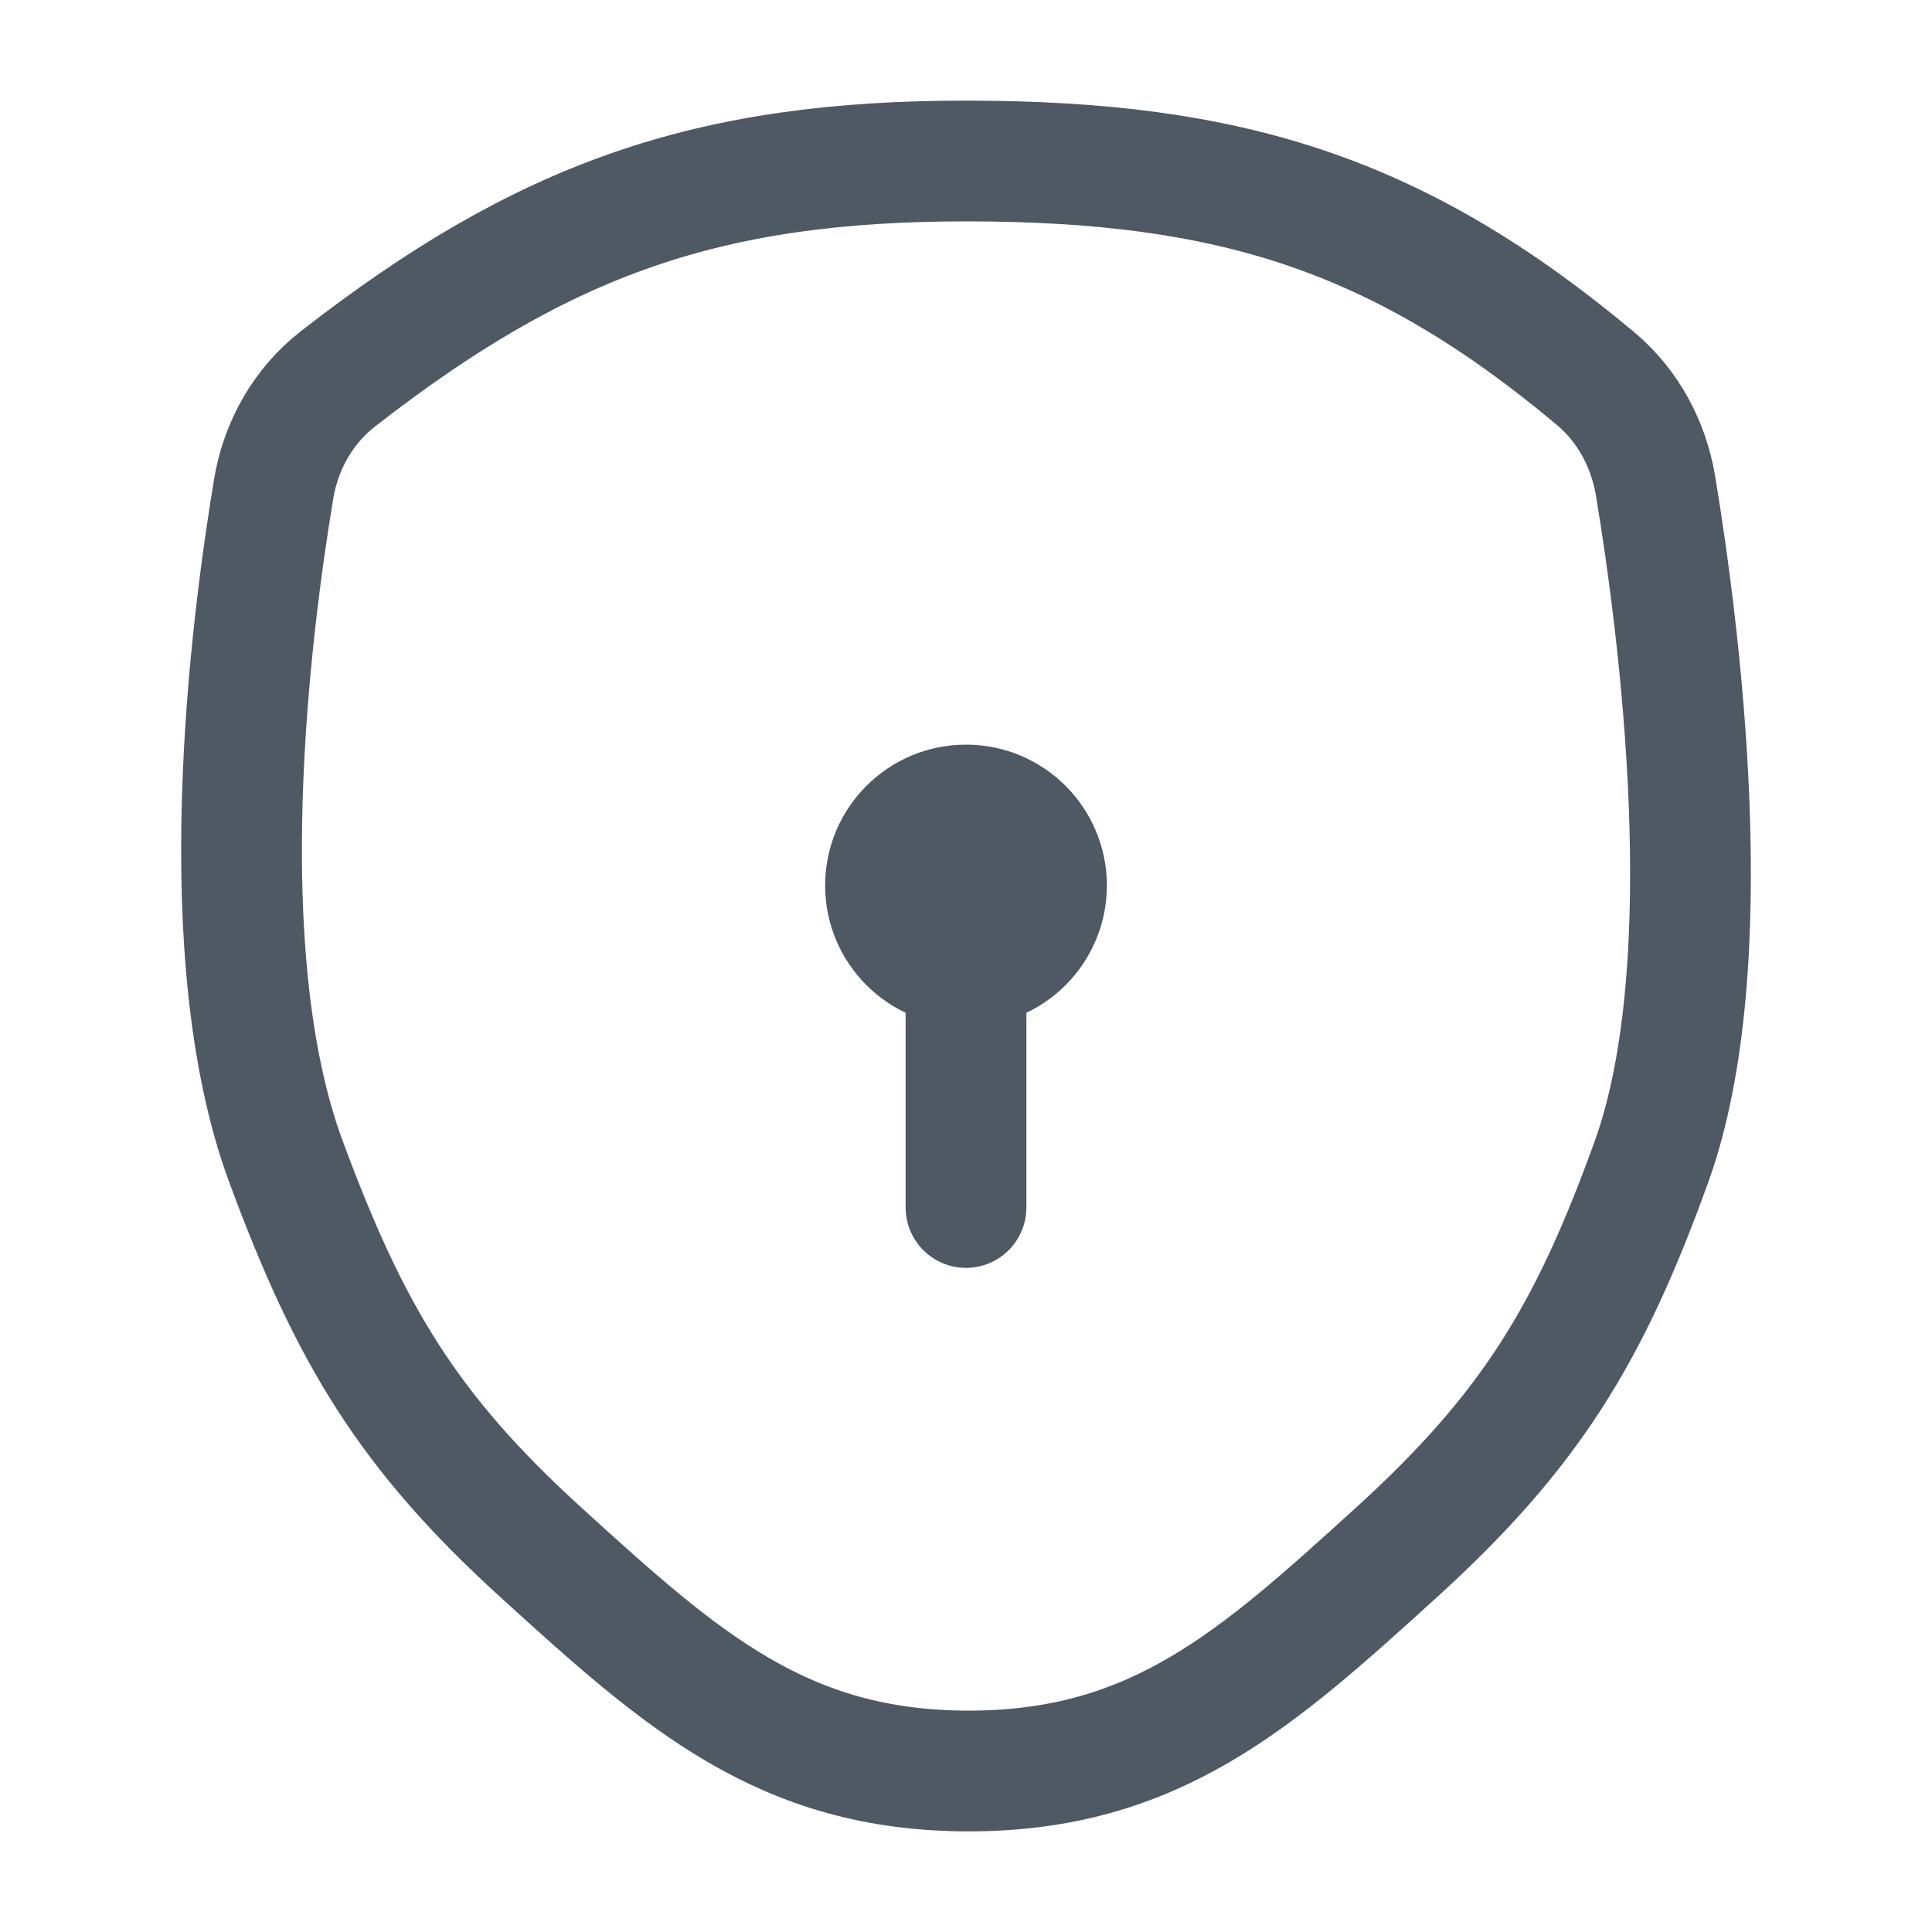
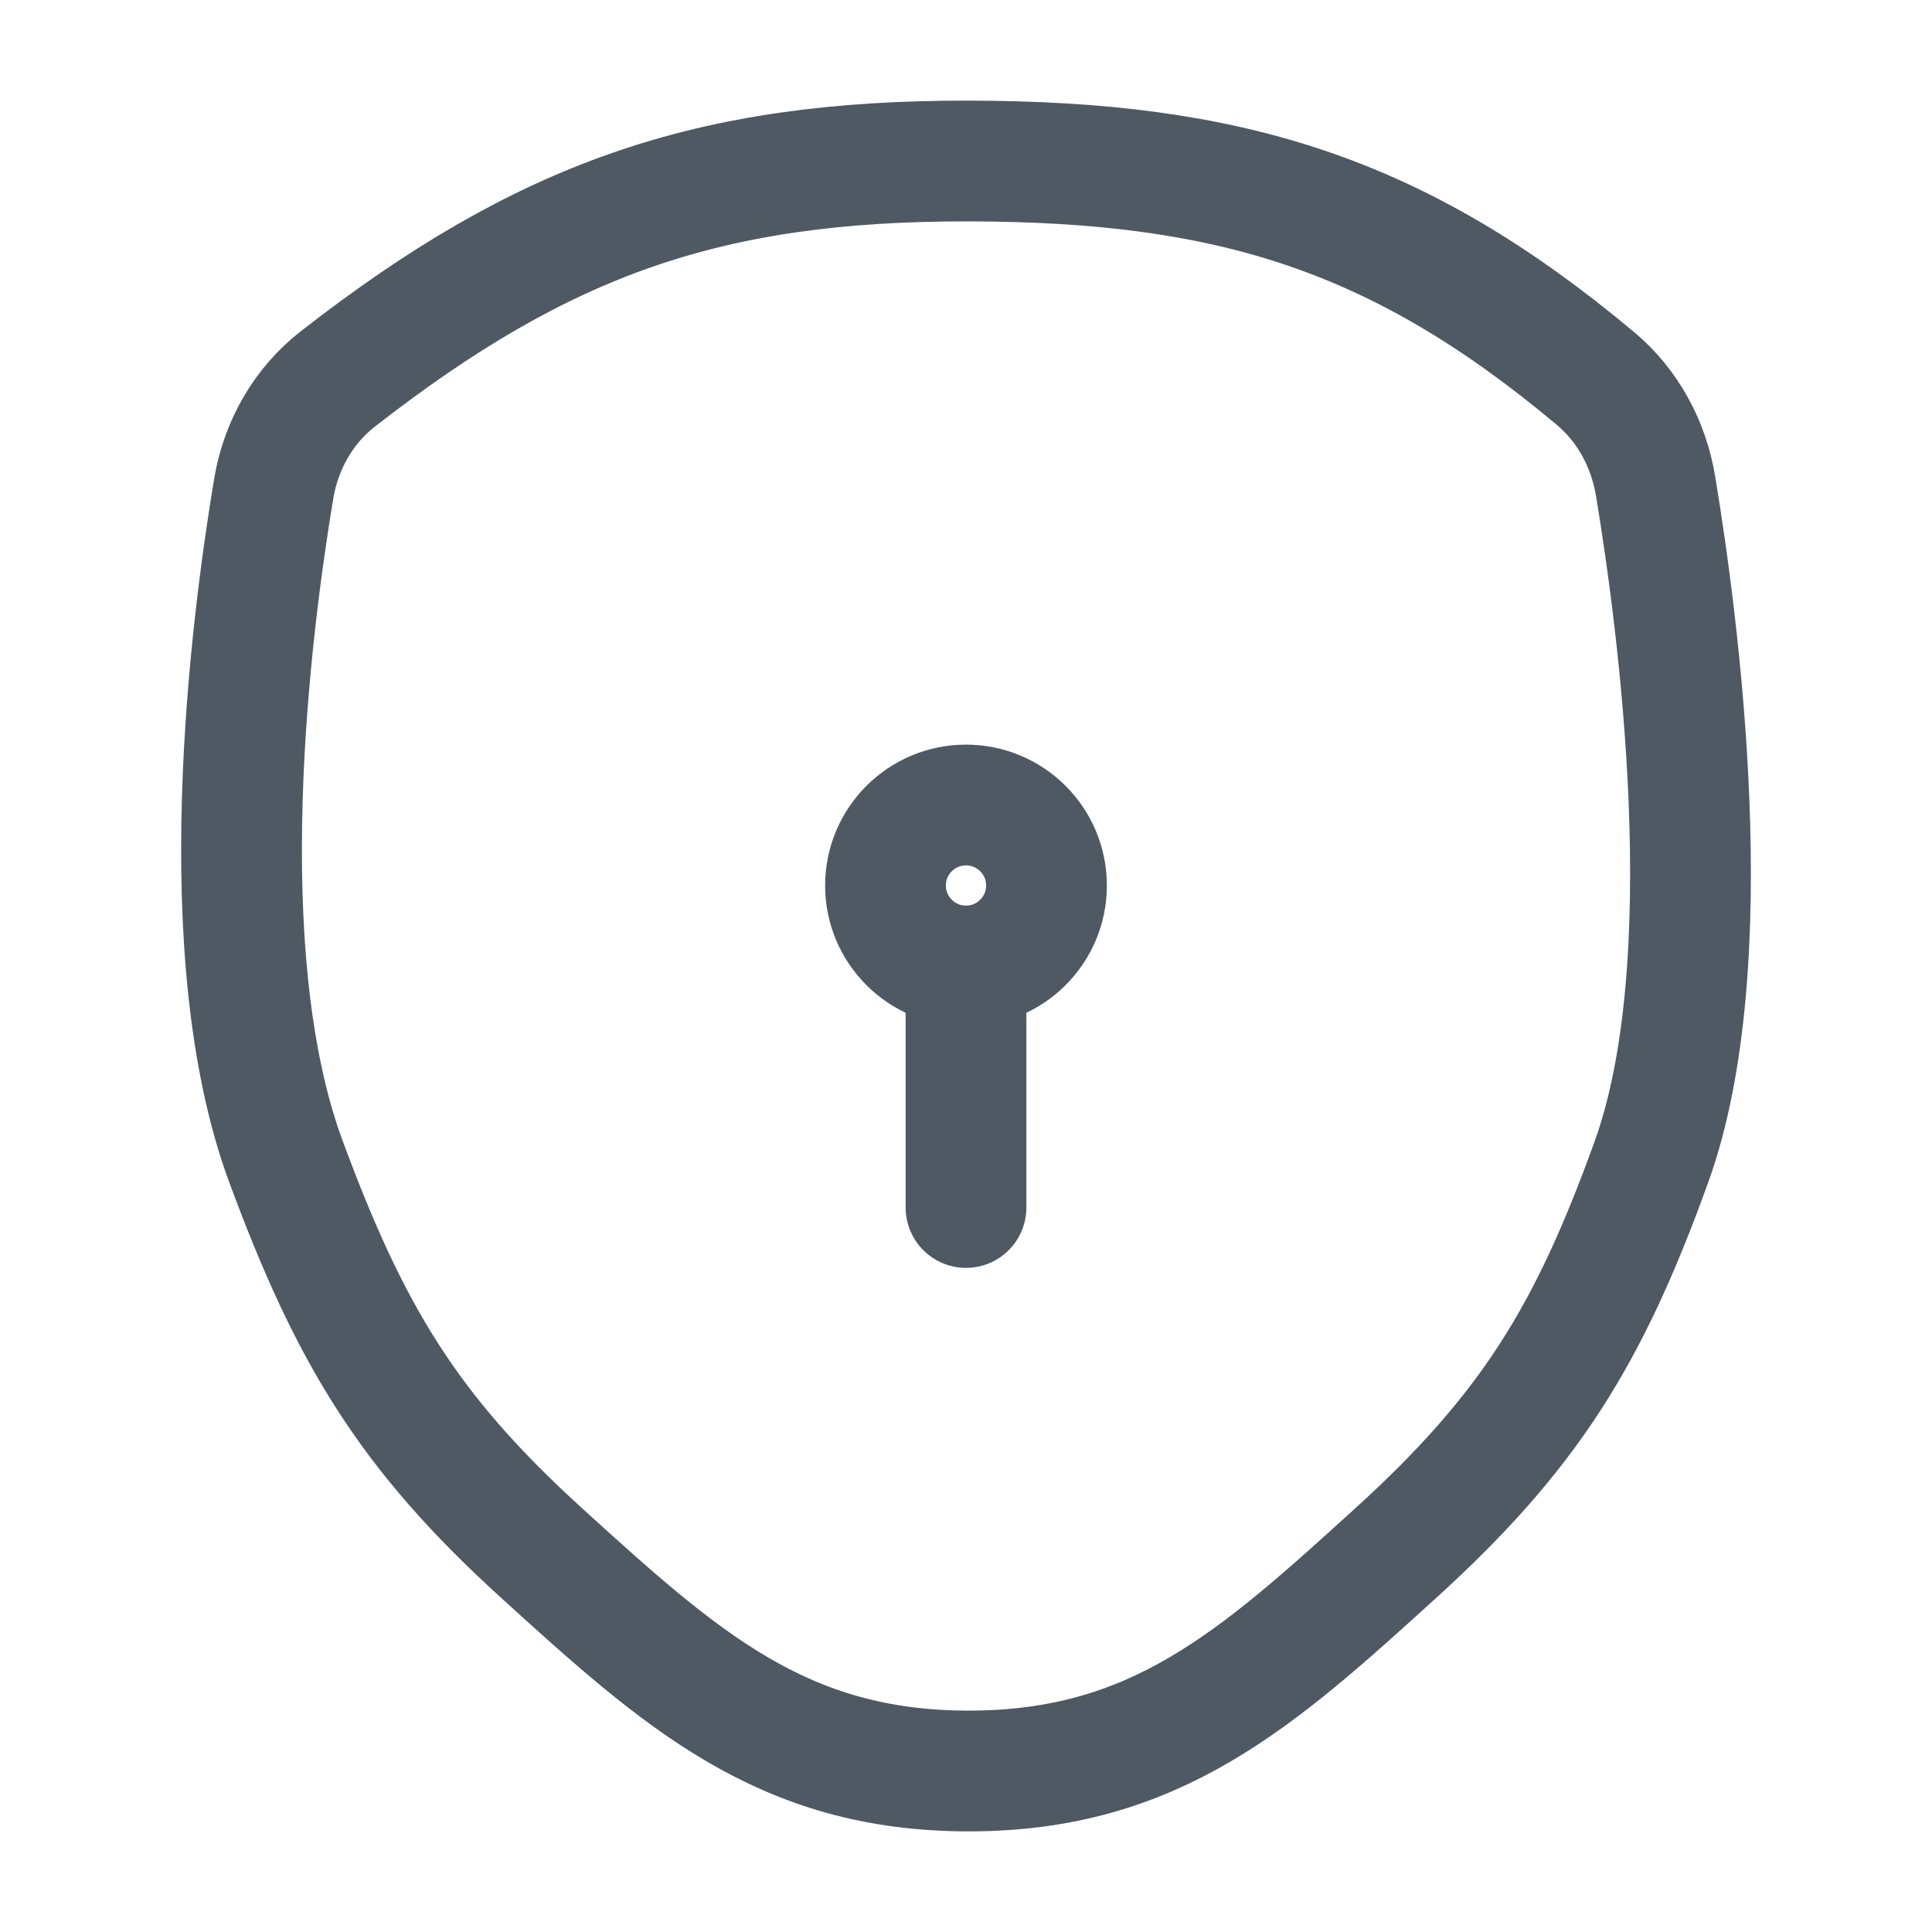
<svg xmlns="http://www.w3.org/2000/svg" width="24" height="24" viewBox="0 0 24 24" fill="none">
  <path d="M20.515 14.432C21.404 11.967 20.854 7.777 20.566 6.037C20.48 5.519 20.224 5.041 19.821 4.703C17.363 2.643 15.257 2.006 12.034 2C8.794 1.994 6.746 2.722 4.202 4.703C3.769 5.039 3.49 5.53 3.4 6.071C3.112 7.8 2.596 11.849 3.553 14.432C4.344 16.568 5.061 17.779 6.733 19.297C8.461 20.867 9.719 22 12.034 22C14.348 22 15.606 20.867 17.334 19.297C19.006 17.779 19.742 16.575 20.515 14.432Z" stroke="#4E5964" stroke-width="1.5" />
-   <path d="M12 12C12.552 12 13 11.552 13 11C13 10.448 12.552 10 12 10C11.448 10 11 10.448 11 11C11 11.552 11.448 12 12 12Z" fill="#4E5964" stroke="#4E5964" stroke-width="1.5" stroke-miterlimit="10" stroke-linecap="round" stroke-linejoin="round" />
+   <path d="M12 12C12.552 12 13 11.552 13 11C13 10.448 12.552 10 12 10C11.448 10 11 10.448 11 11C11 11.552 11.448 12 12 12Z" stroke="#4E5964" stroke-width="1.5" stroke-miterlimit="10" stroke-linecap="round" stroke-linejoin="round" />
  <path d="M12 12L12 15" stroke="#4E5964" stroke-width="1.5" stroke-miterlimit="10" stroke-linecap="round" stroke-linejoin="round" />
</svg>
